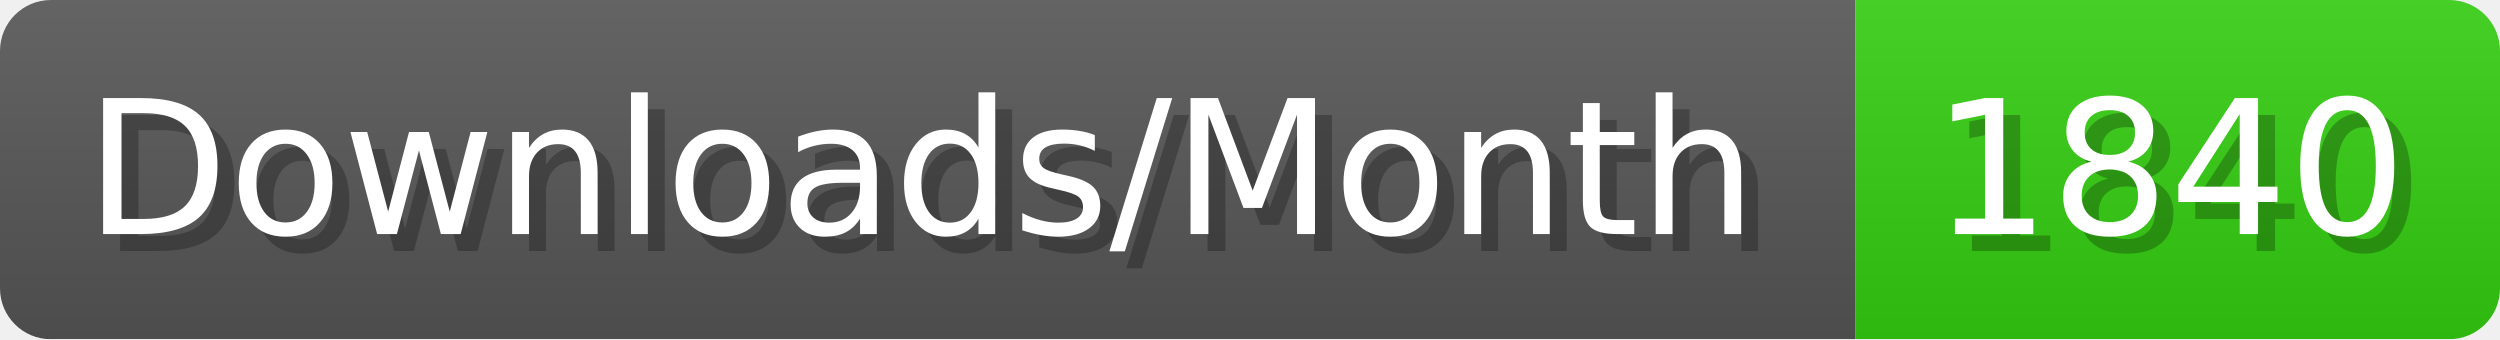
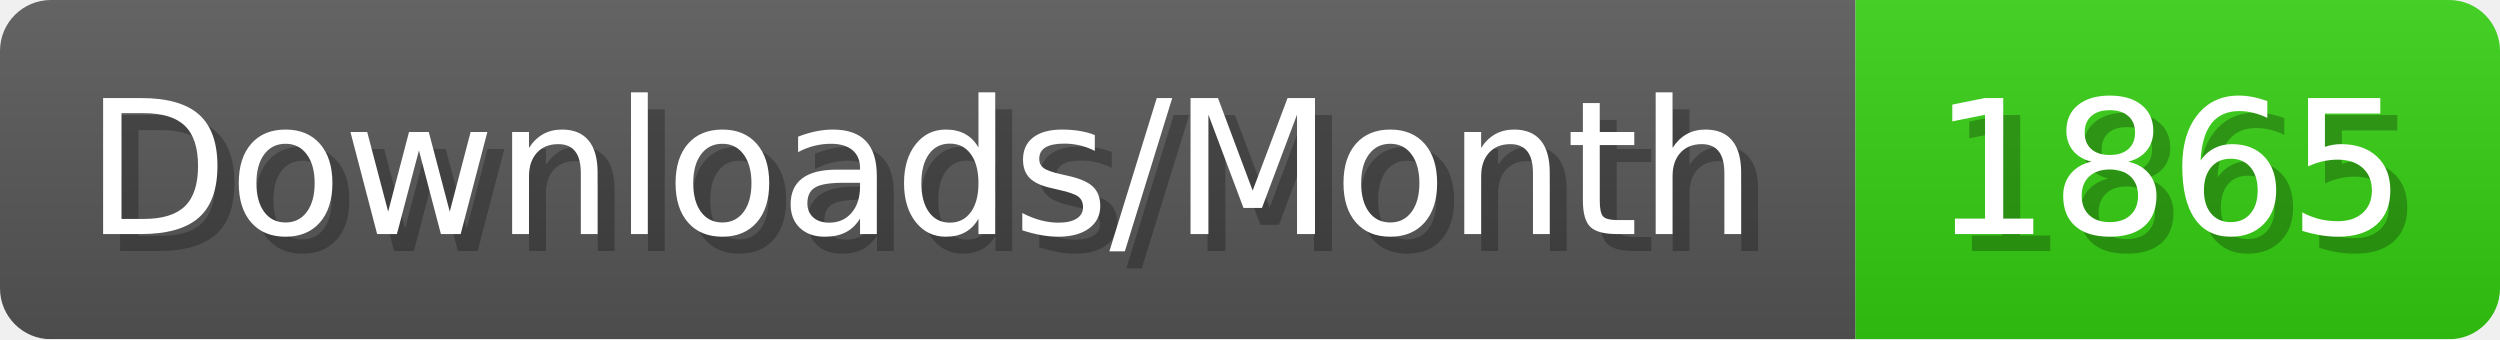
- <svg xmlns="http://www.w3.org/2000/svg" width="147.4" height="20" viewBox="0 0 1474 200" role="img" aria-label="Downloads/Month: 1840">
+ <svg xmlns="http://www.w3.org/2000/svg" width="147.4" height="20" viewBox="0 0 1474 200" role="img" aria-label="Downloads/Month: 1865">
  <linearGradient id="YlXUI" x2="0" y2="100%">
    <stop offset="0" stop-opacity=".1" stop-color="#EEE" />
    <stop offset="1" stop-opacity=".1" />
  </linearGradient>
  <mask id="JHhop">
    <rect width="1474" height="200" rx="30" fill="#FFF" />
  </mask>
  <g mask="url(#JHhop)">
    <rect width="1094" height="200" fill="#555" />
    <rect width="380" height="200" fill="#3C1" x="1094" />
    <rect width="1474" height="200" fill="url(#YlXUI)" />
  </g>
  <g aria-hidden="true" fill="#fff" text-anchor="start" font-family="Verdana,DejaVu Sans,sans-serif" font-size="110">
    <text x="60" y="148" textLength="994" fill="#000" opacity="0.25">Downloads/Month</text>
    <text x="50" y="138" textLength="994">Downloads/Month</text>
-     <text x="1149" y="148" textLength="280" fill="#000" opacity="0.25">1840</text>
-     <text x="1139" y="138" textLength="280">1840</text>
+     <text x="1149" y="148" textLength="280" fill="#000" opacity="0.25">1865</text>
+     <text x="1139" y="138" textLength="280">1865</text>
  </g>
</svg>
